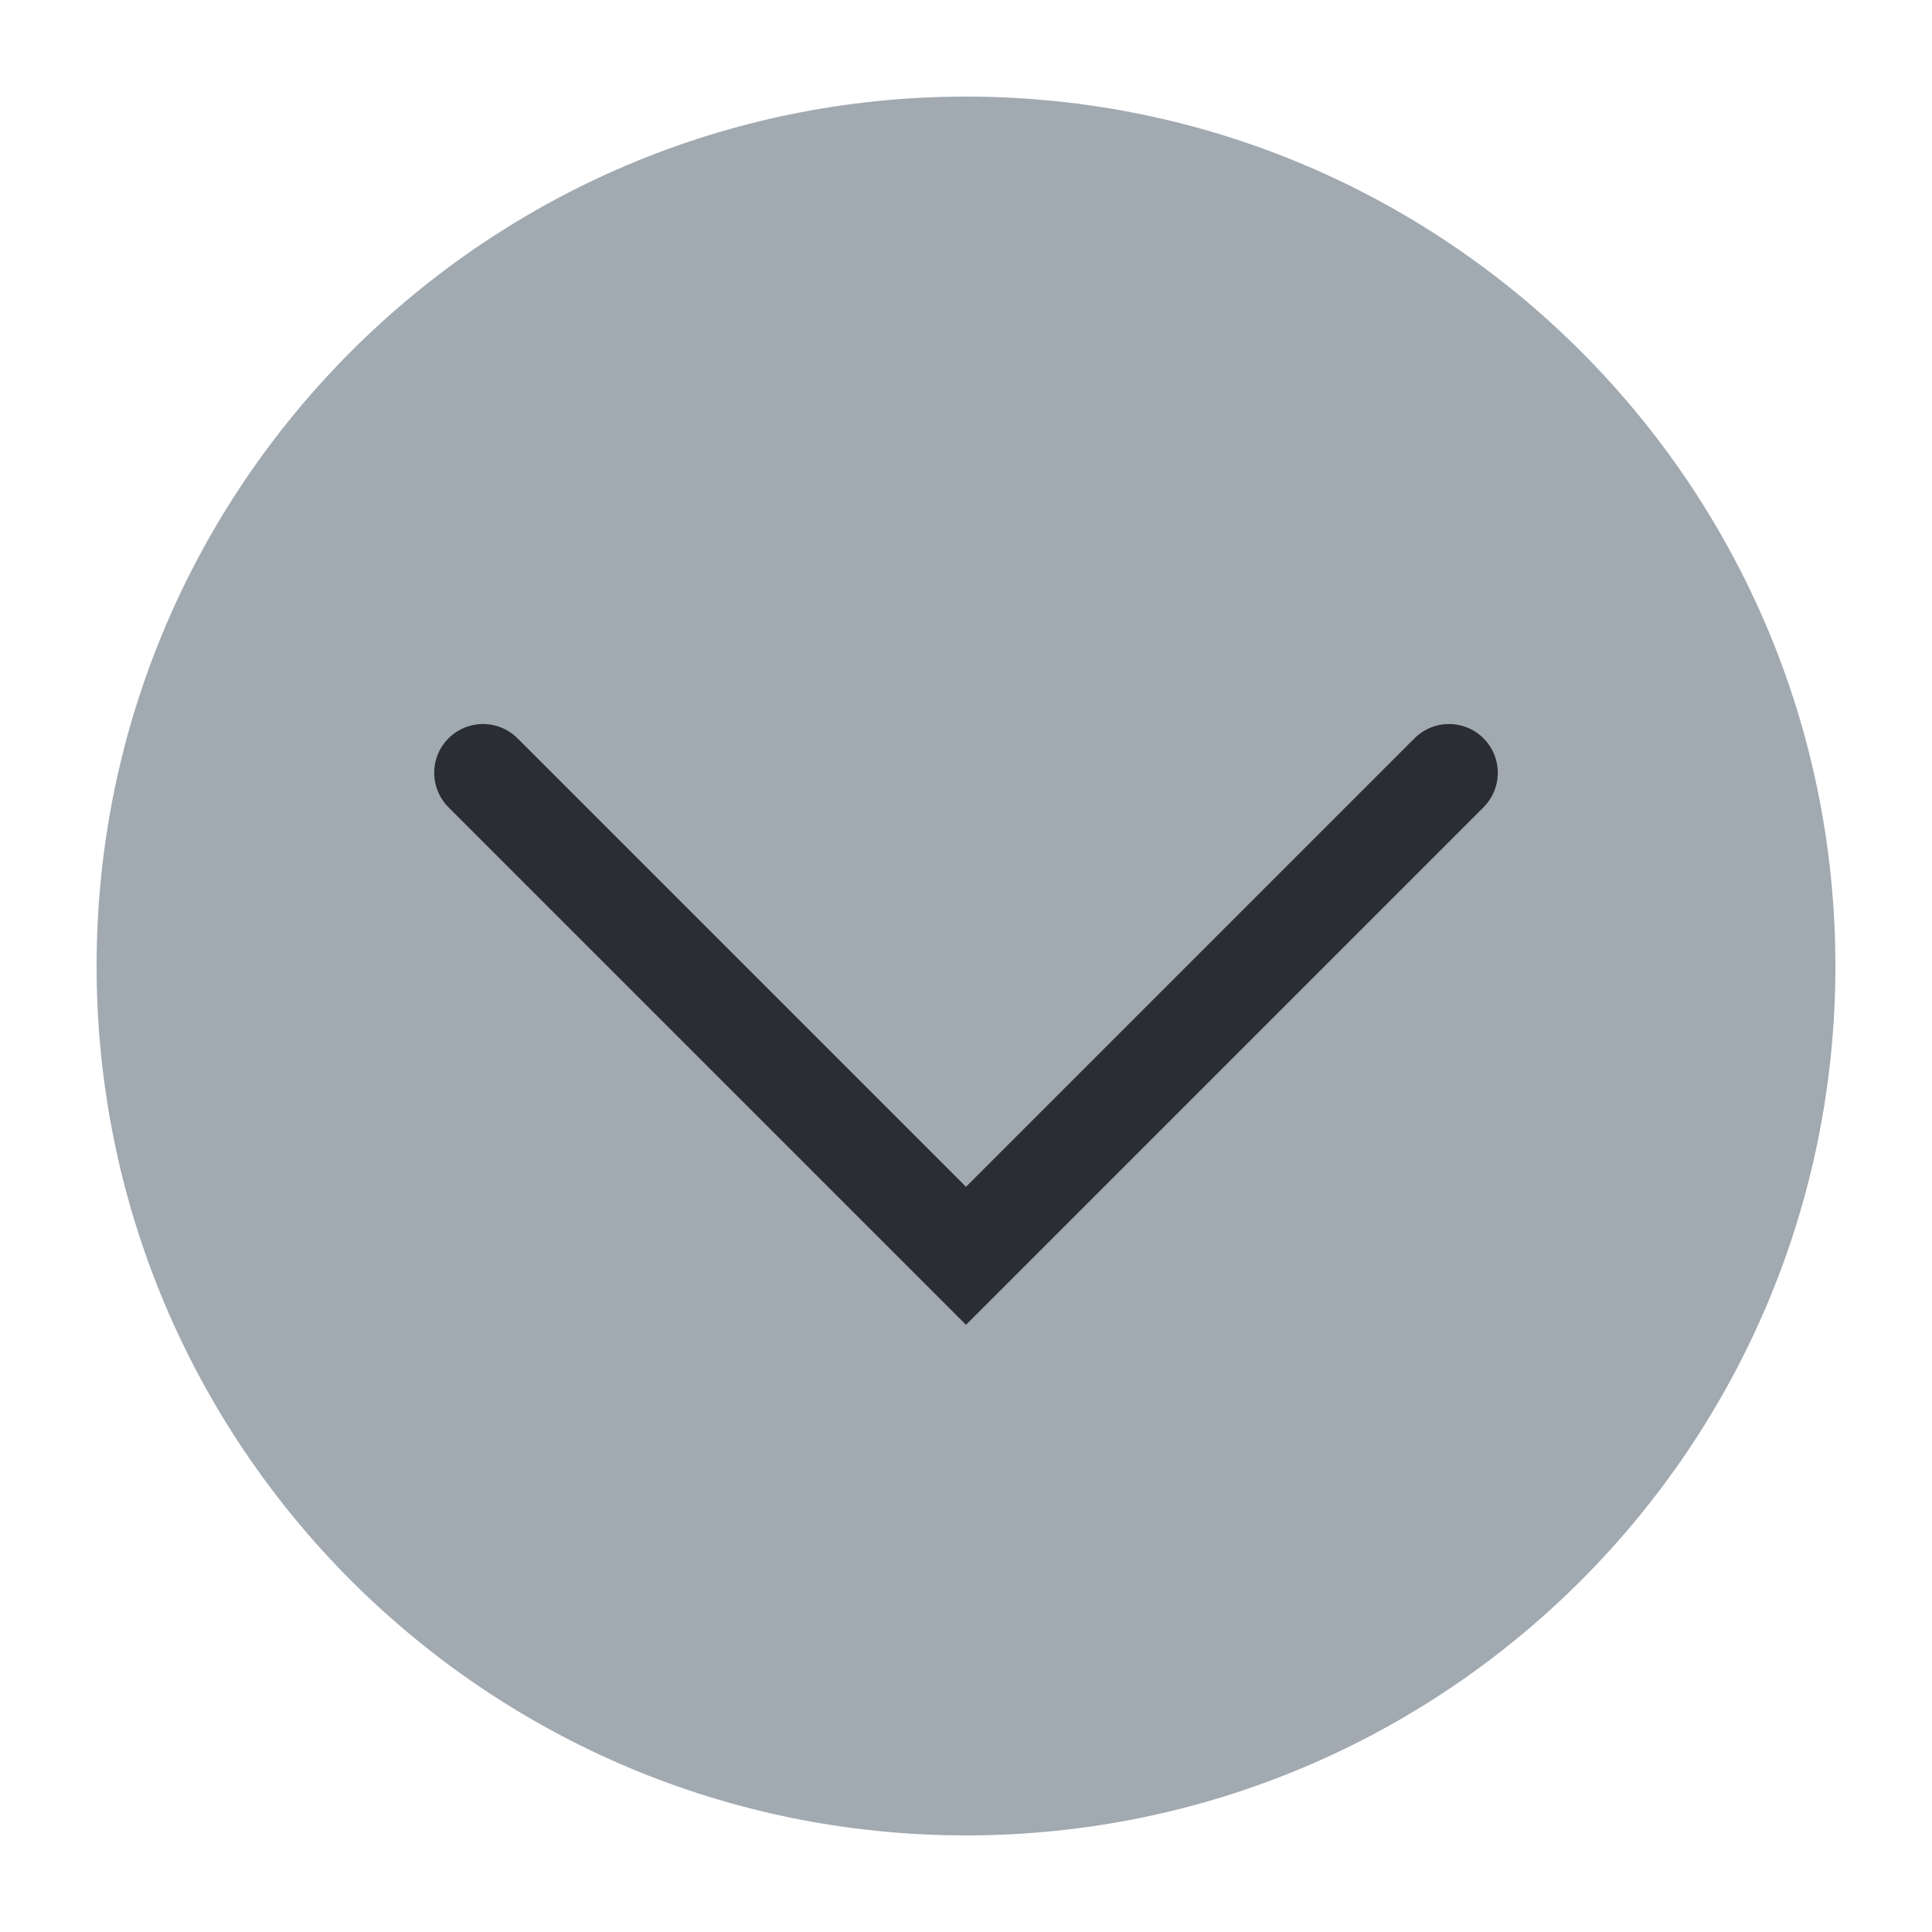
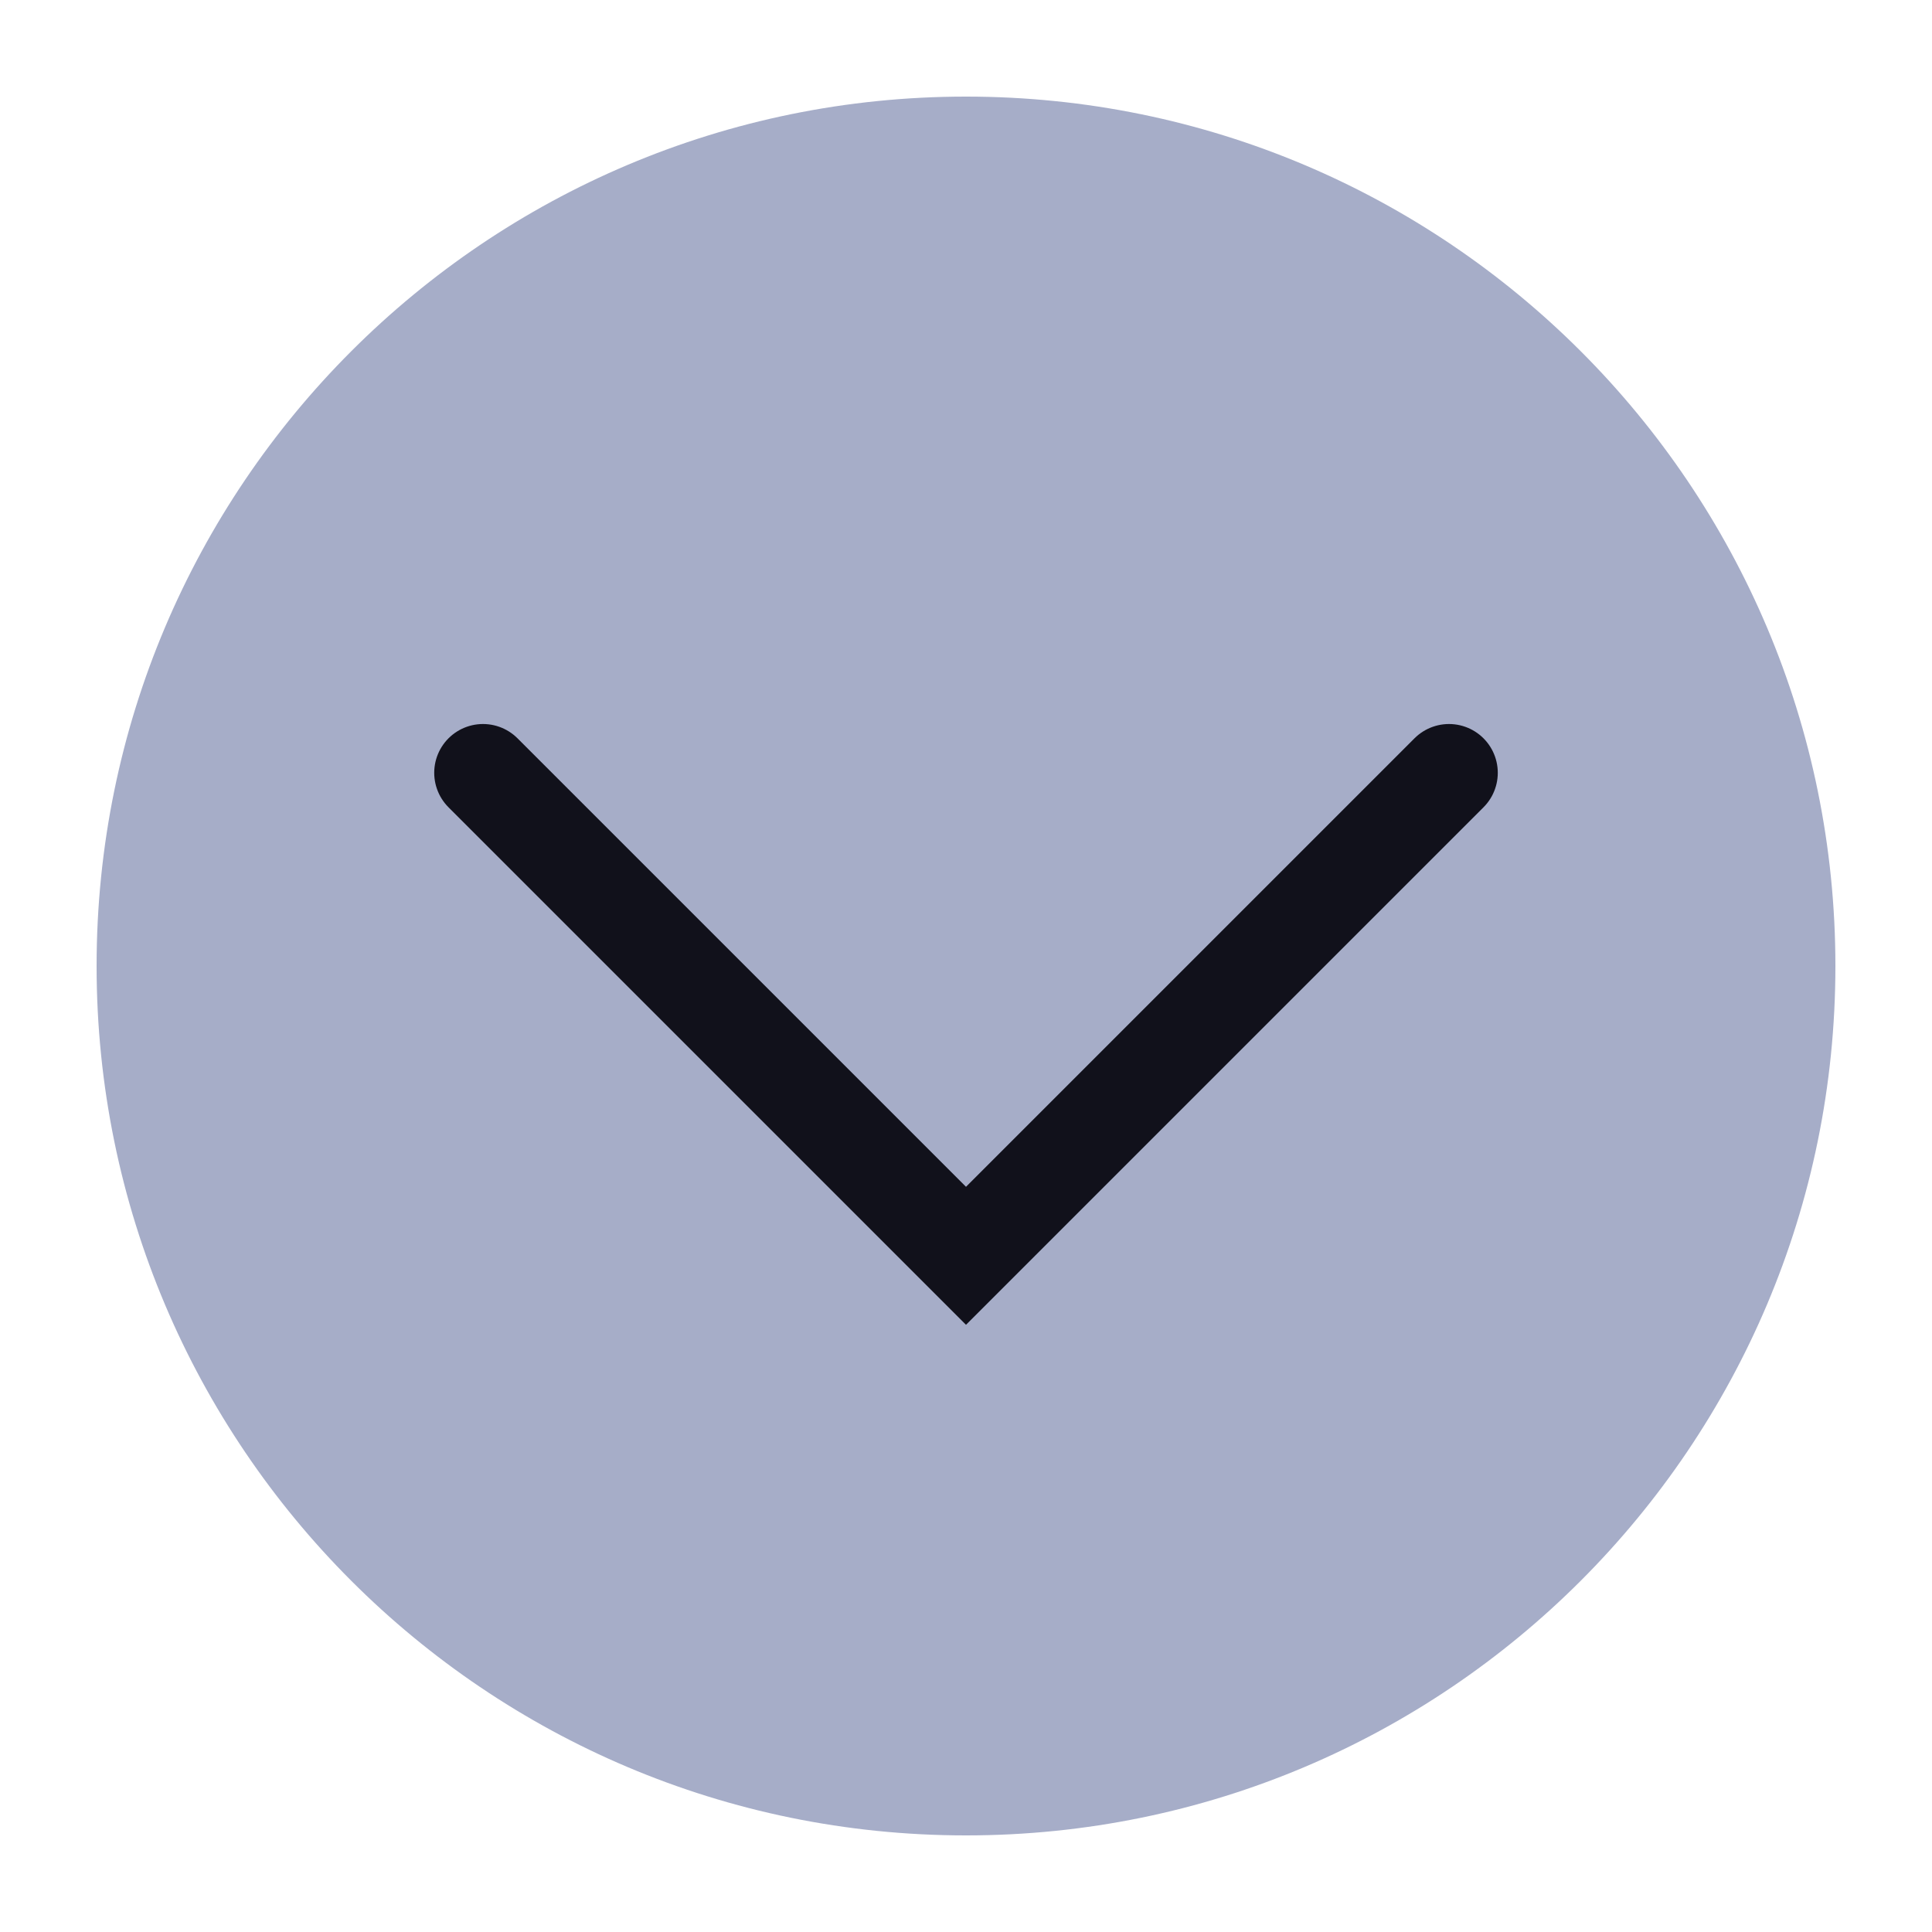
<svg xmlns="http://www.w3.org/2000/svg" viewBox="0 0 50 50" version="1.2" baseProfile="tiny">
  <defs>
</defs>
  <g fill="none" stroke="black" stroke-width="1" fill-rule="evenodd" stroke-linecap="square" stroke-linejoin="bevel">
-     <g fill="#a1a9b1" fill-opacity="1" stroke="none" transform="matrix(2.5,0,0,2.5,2.5,2.5)" font-family="Noto Sans" font-size="10" font-weight="400" font-style="normal">
+     <g fill="none" stroke="#000000" stroke-opacity="1" stroke-width="1" stroke-linecap="square" stroke-linejoin="bevel" transform="matrix(1,0,0,1,0,0)" font-family="Noto Sans" font-size="10" font-weight="400" font-style="normal">
+ </g>
+     <g fill="#a6adc8" fill-opacity="1" stroke="none" transform="matrix(2.5,0,0,2.5,2.5,2.5)" font-family="Noto Sans" font-size="10" font-weight="400" font-style="normal">
      <circle cx="9" cy="9" r="9" />
    </g>
-     <g fill="none" stroke="#2a2e32" stroke-opacity="1" stroke-width="1.01" stroke-linecap="round" stroke-linejoin="miter" stroke-miterlimit="2" transform="matrix(2.5,0,0,2.5,2.5,2.5)" font-family="Noto Sans" font-size="10" font-weight="400" font-style="normal">
+     <g fill="none" stroke="#11111b" stroke-opacity="1" stroke-width="1.01" stroke-linecap="round" stroke-linejoin="miter" stroke-miterlimit="2" transform="matrix(2.5,0,0,2.5,2.5,2.5)" font-family="Noto Sans" font-size="10" font-weight="400" font-style="normal">
      <polyline fill="none" vector-effect="none" points="4,7 9,12 14,7 " />
    </g>
    <g fill="none" stroke="#000000" stroke-opacity="1" stroke-width="1" stroke-linecap="square" stroke-linejoin="bevel" transform="matrix(1,0,0,1,0,0)" font-family="Noto Sans" font-size="10" font-weight="400" font-style="normal">
</g>
  </g>
</svg>
